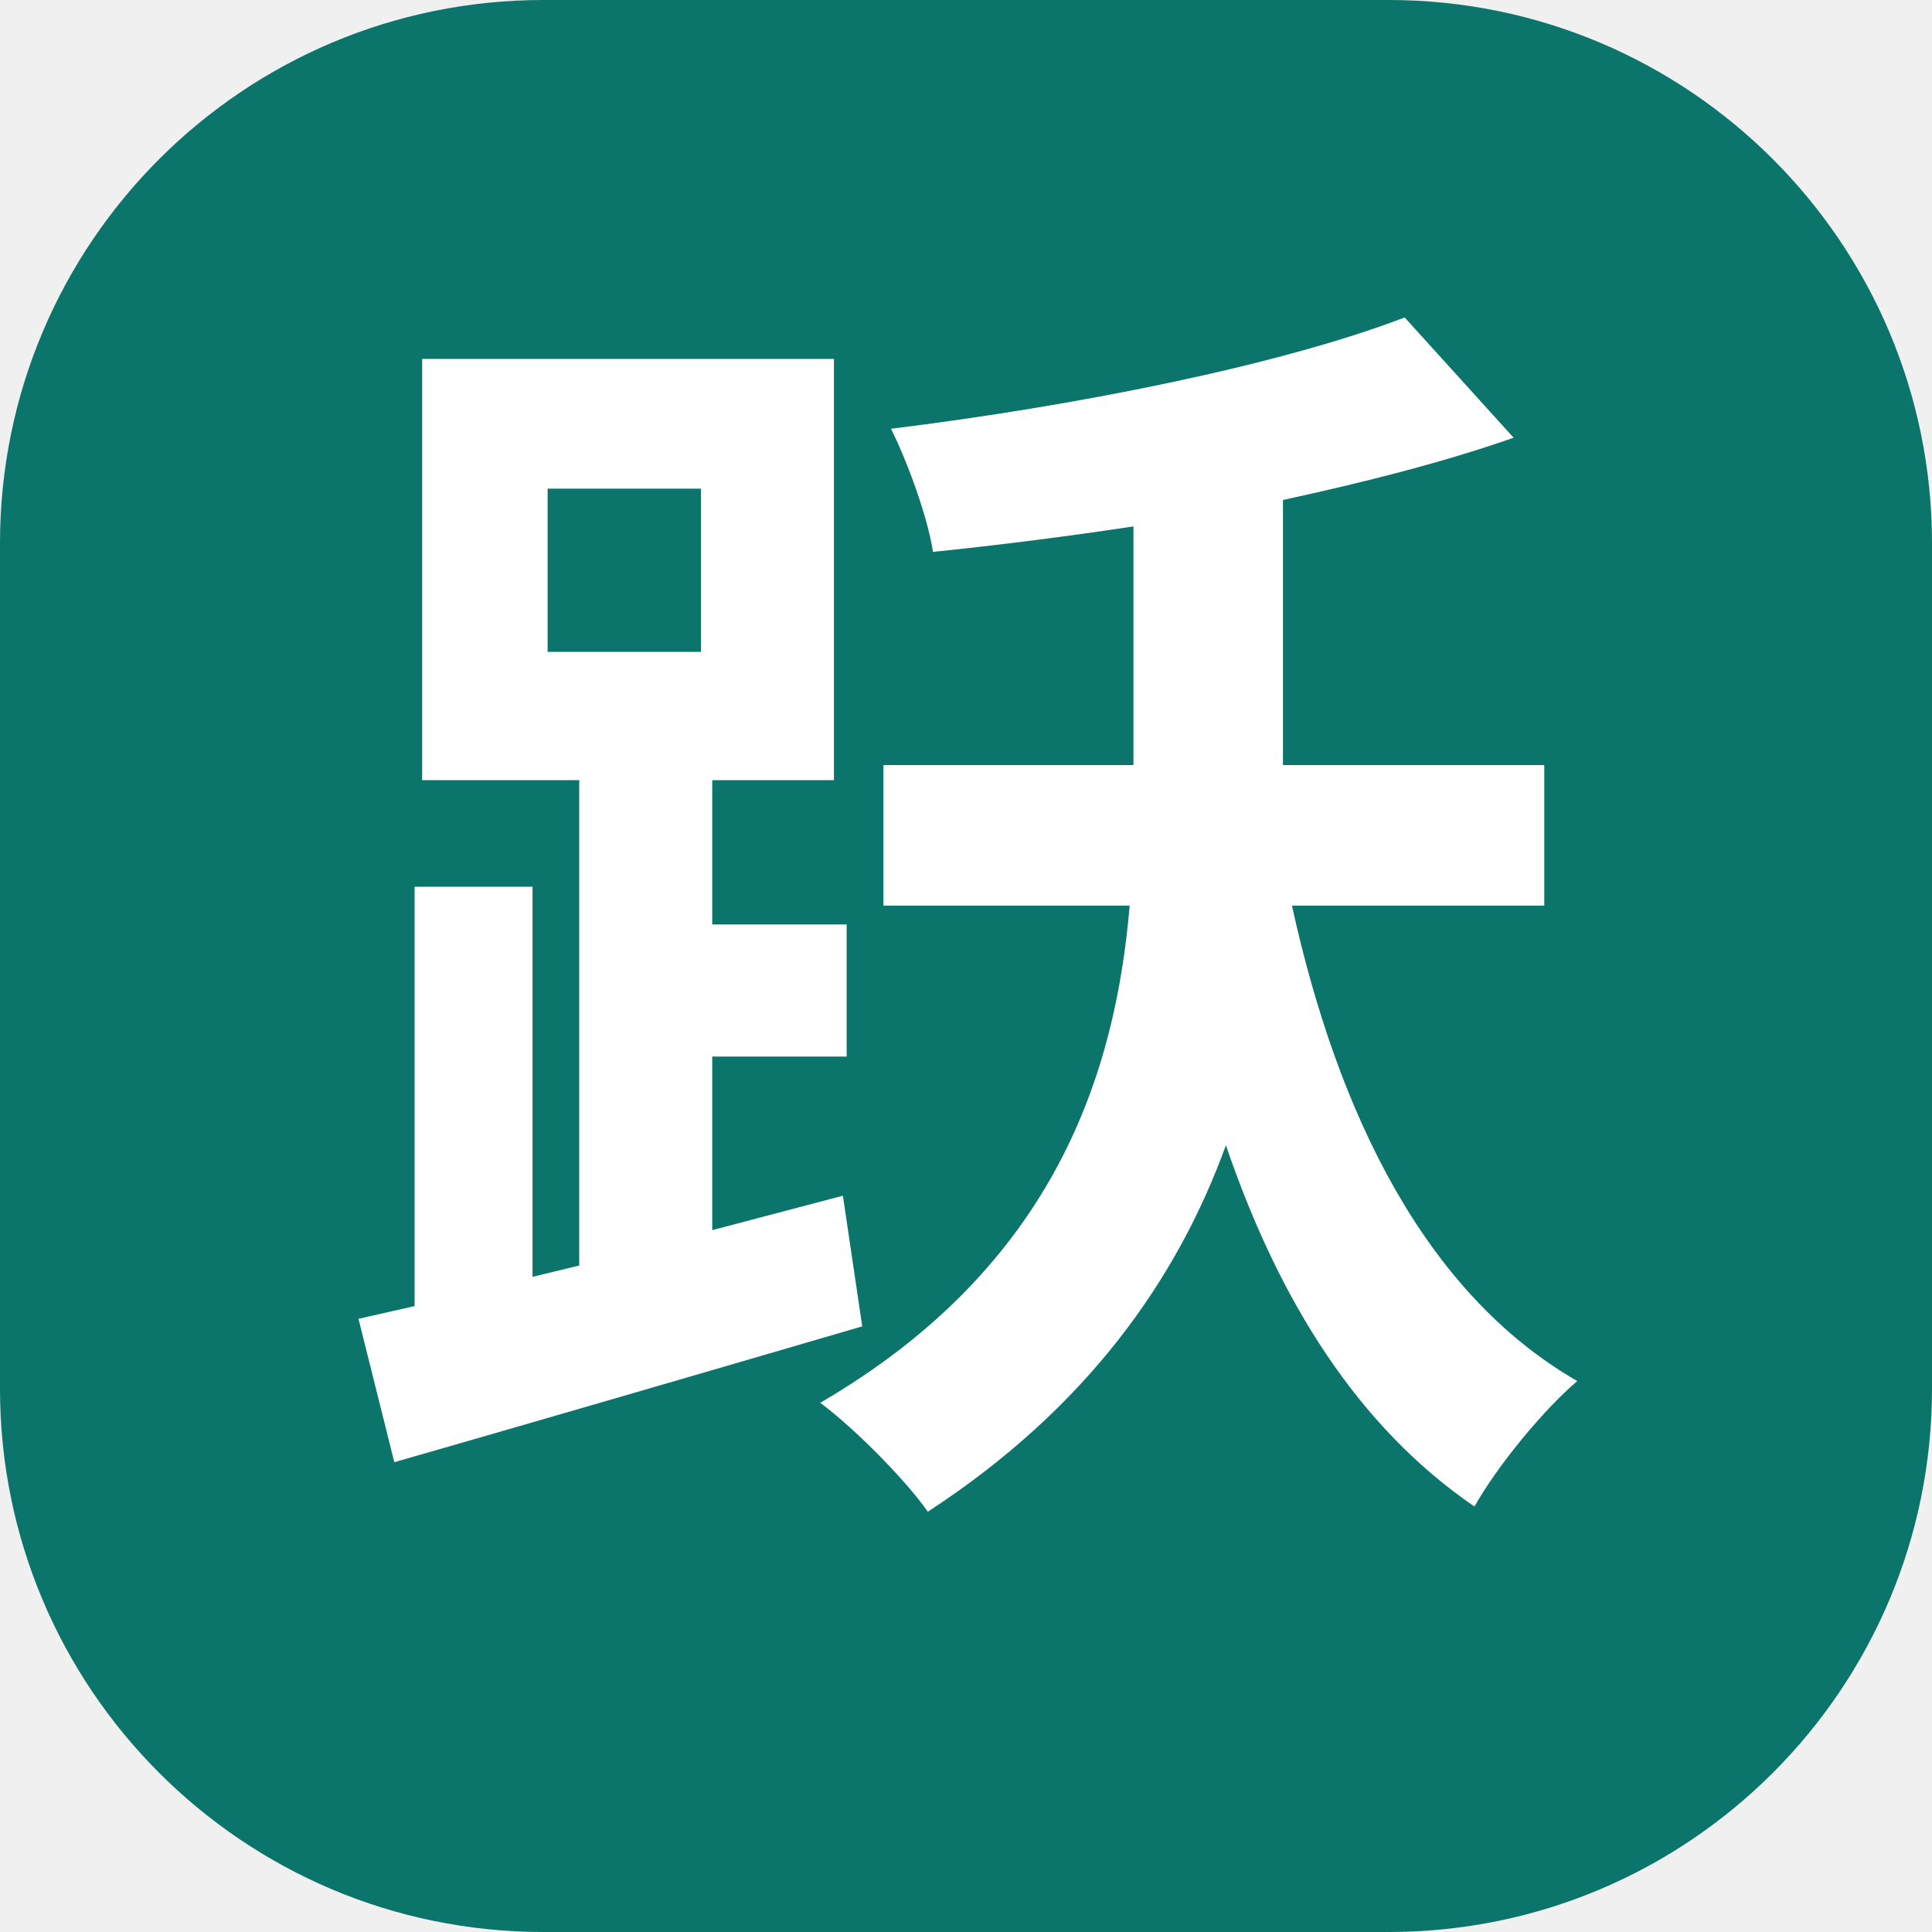
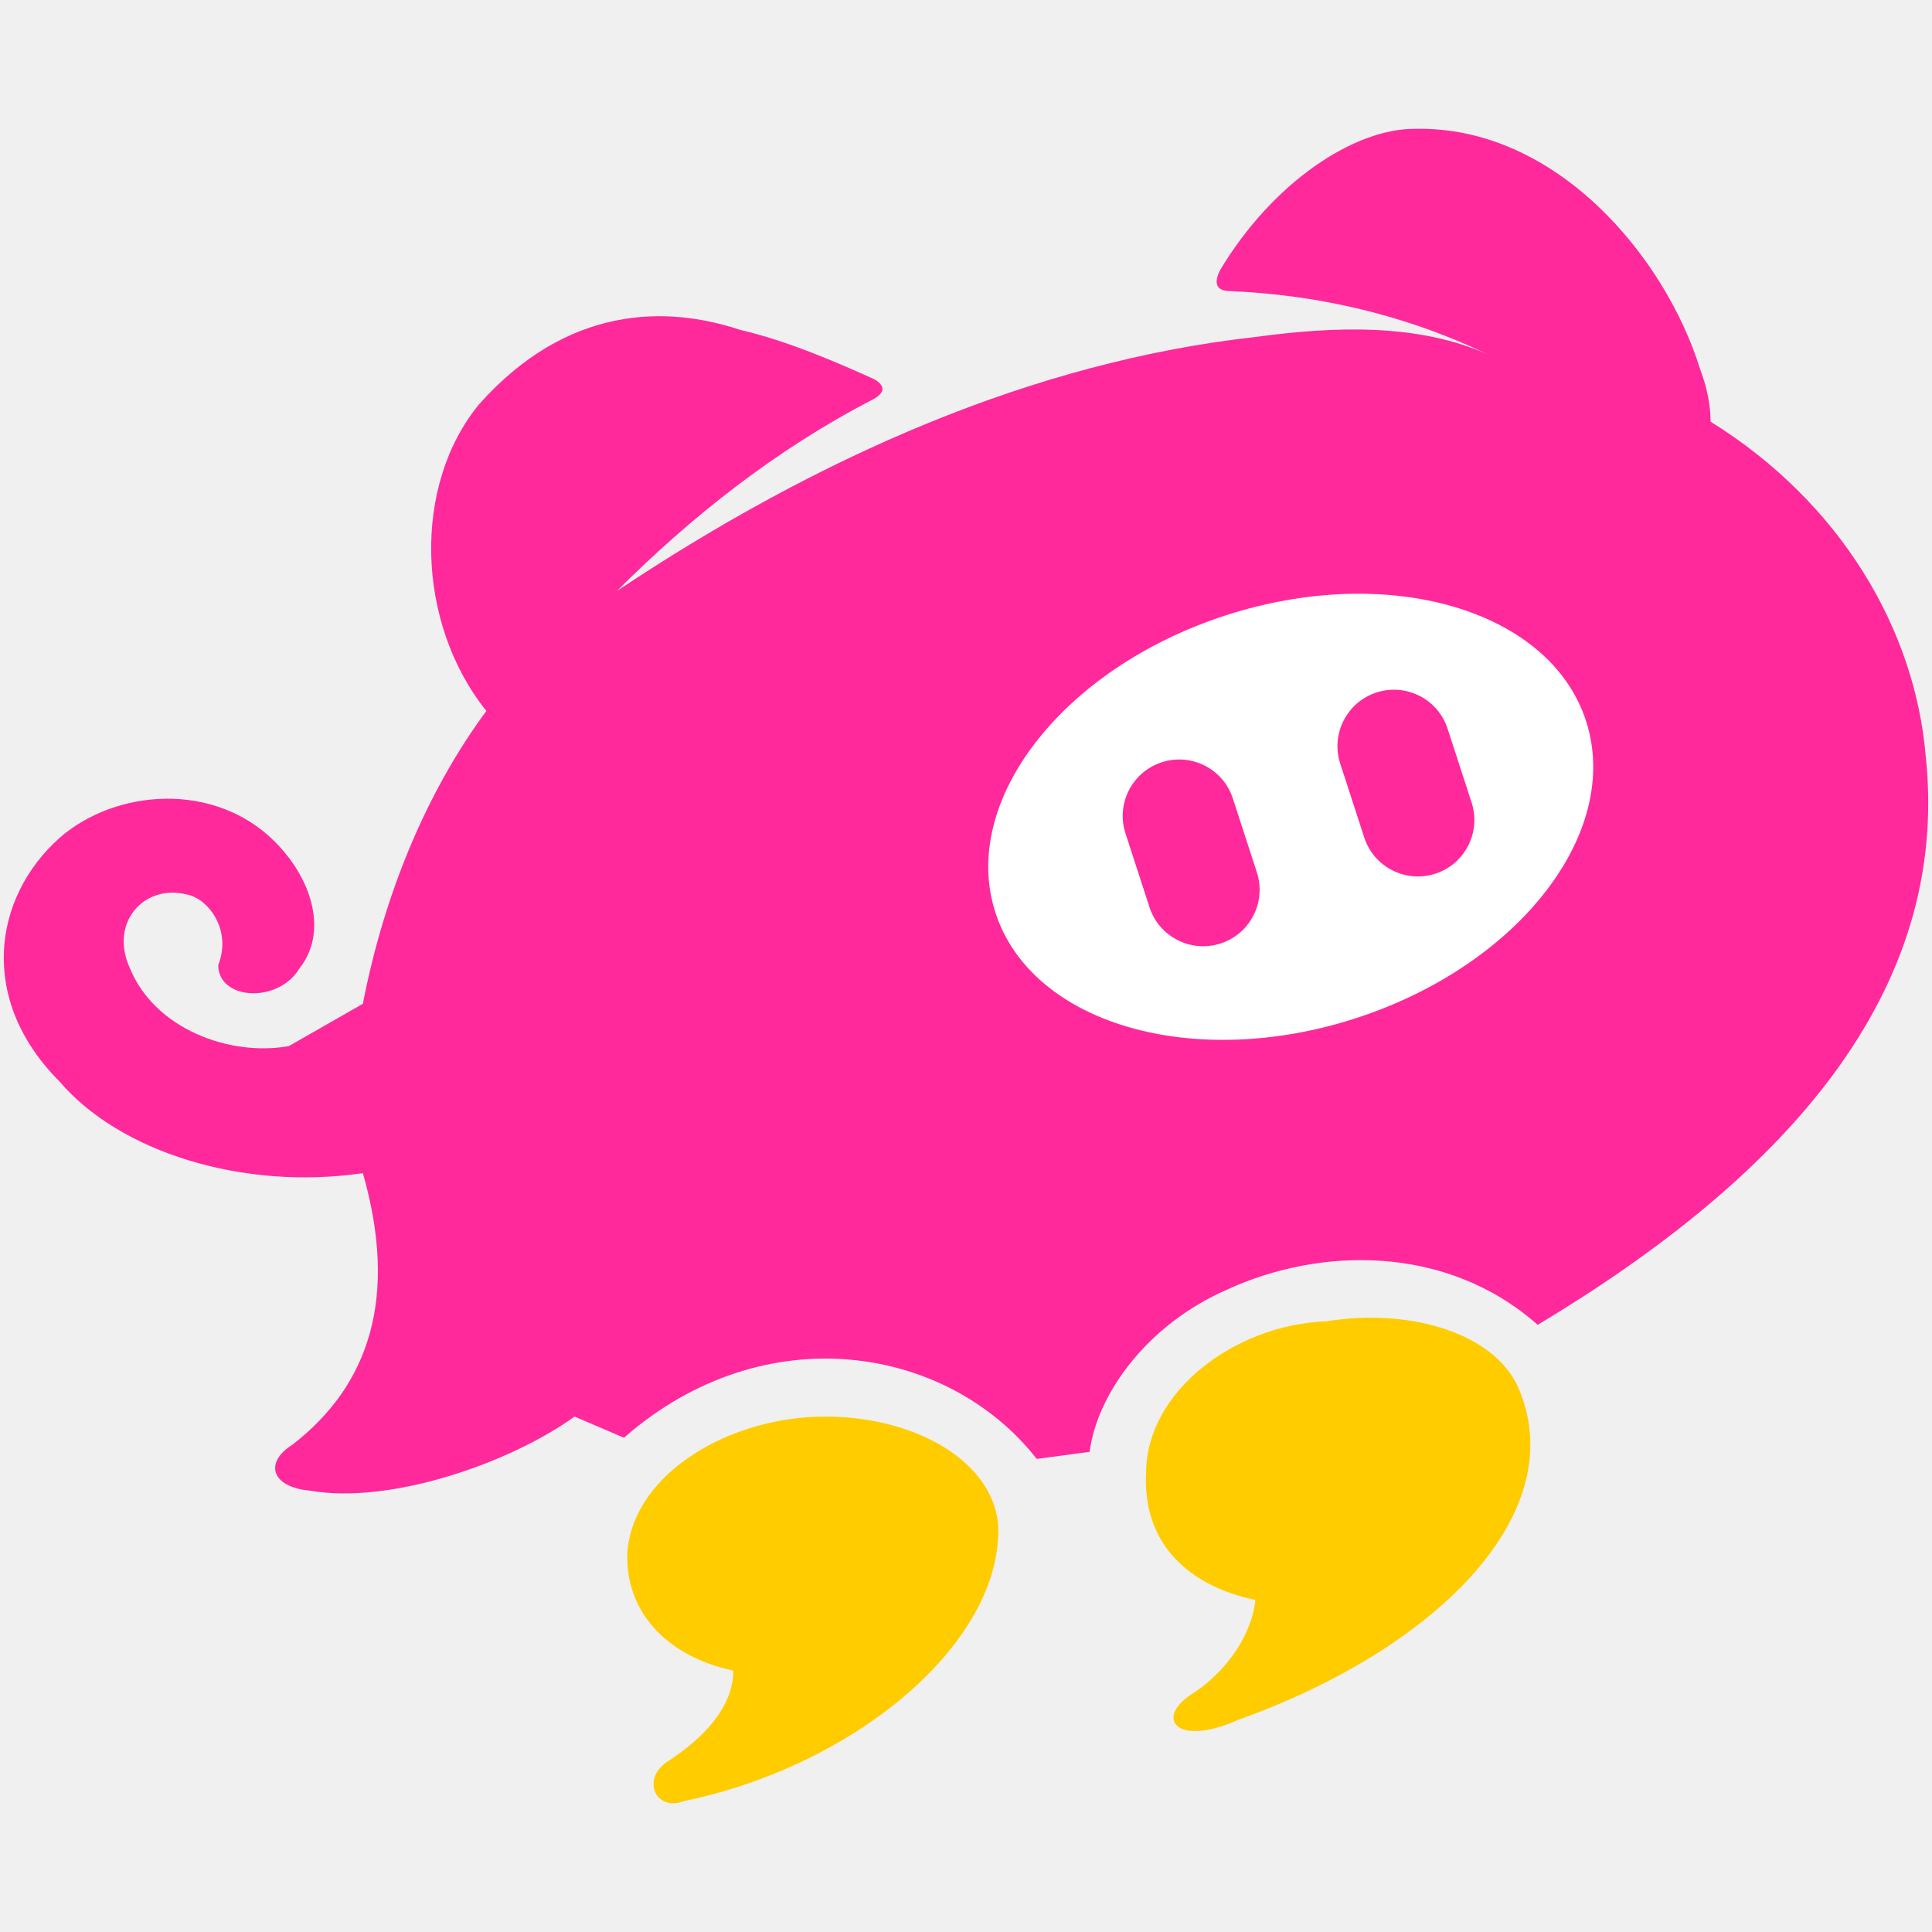
- <svg xmlns="http://www.w3.org/2000/svg" viewBox="0 0 64 64">
-   <rect width="64" height="64" rx="18" fill="#0b746b" />
-   <text x="32" y="46" text-anchor="middle" font-size="42" font-weight="700" font-family="sans-serif" fill="#fff">跃</text>
+ <svg xmlns="http://www.w3.org/2000/svg" viewBox="157.145 186.482 547.614 547.614">
+   <path fill="#ff299b" d="M295 388C275 363 274 324 293 301C318 273 346 273 367 280C380 283 394 289 405 294Q410 297 404 300C377 314 353 333 332 354C389 316 450 289 513 282C535 279 559 278 579 287C554 275 529 270 506 269Q500 269 503 263C518 238 541 223 558 223C598 222 629 259 639 291Q642 299 642 306C679 329 700 365 703 401C710 468 663 520 593 562C567 539 531 540 505 552C482 562 468 582 466 598L451 600C426 568 374 559 334 594L320 588C302 601 268 613 245 609C234 608 232 601 240 596C262 579 270 554 260 519C226 524 191 513 174 493C151 470 155 441 174 424C190 410 218 408 235 425C246 436 250 451 242 461C236 471 219 470 219 460C223 450 216 441 210 440C198 437 188 448 194 461C201 478 222 486 239 483L260 471C266 440 278 411 295 388Z" />
+   <g id="snout" transform="rotate(-18 523 418)">
+     <ellipse cx="523" cy="418" rx="88" ry="60" fill="#ffffff" />
+     <rect x="477" y="392" width="32" height="54" rx="16" fill="#ff299b" />
+     <rect x="541" y="392" width="32" height="54" rx="16" fill="#ff299b" />
+   </g>
+   <g fill="#ffcc00">
+     <path d="M365 660C346 656 334 643 335 626C337 604 364 588 391 588C419 588 442 603 440 623C438 654 399 687 351 697C343 700 339 691 346 686C357 679 365 670 365 660Z" />
+     <path d="M513 640C494 636 481 624 482 604C482 581 507 562 533 561C558 557 582 565 588 581C602 616 564 654 508 674C490 682 484 673 496 666C506 659 512 649 513 640Z" />
+   </g>
</svg>
